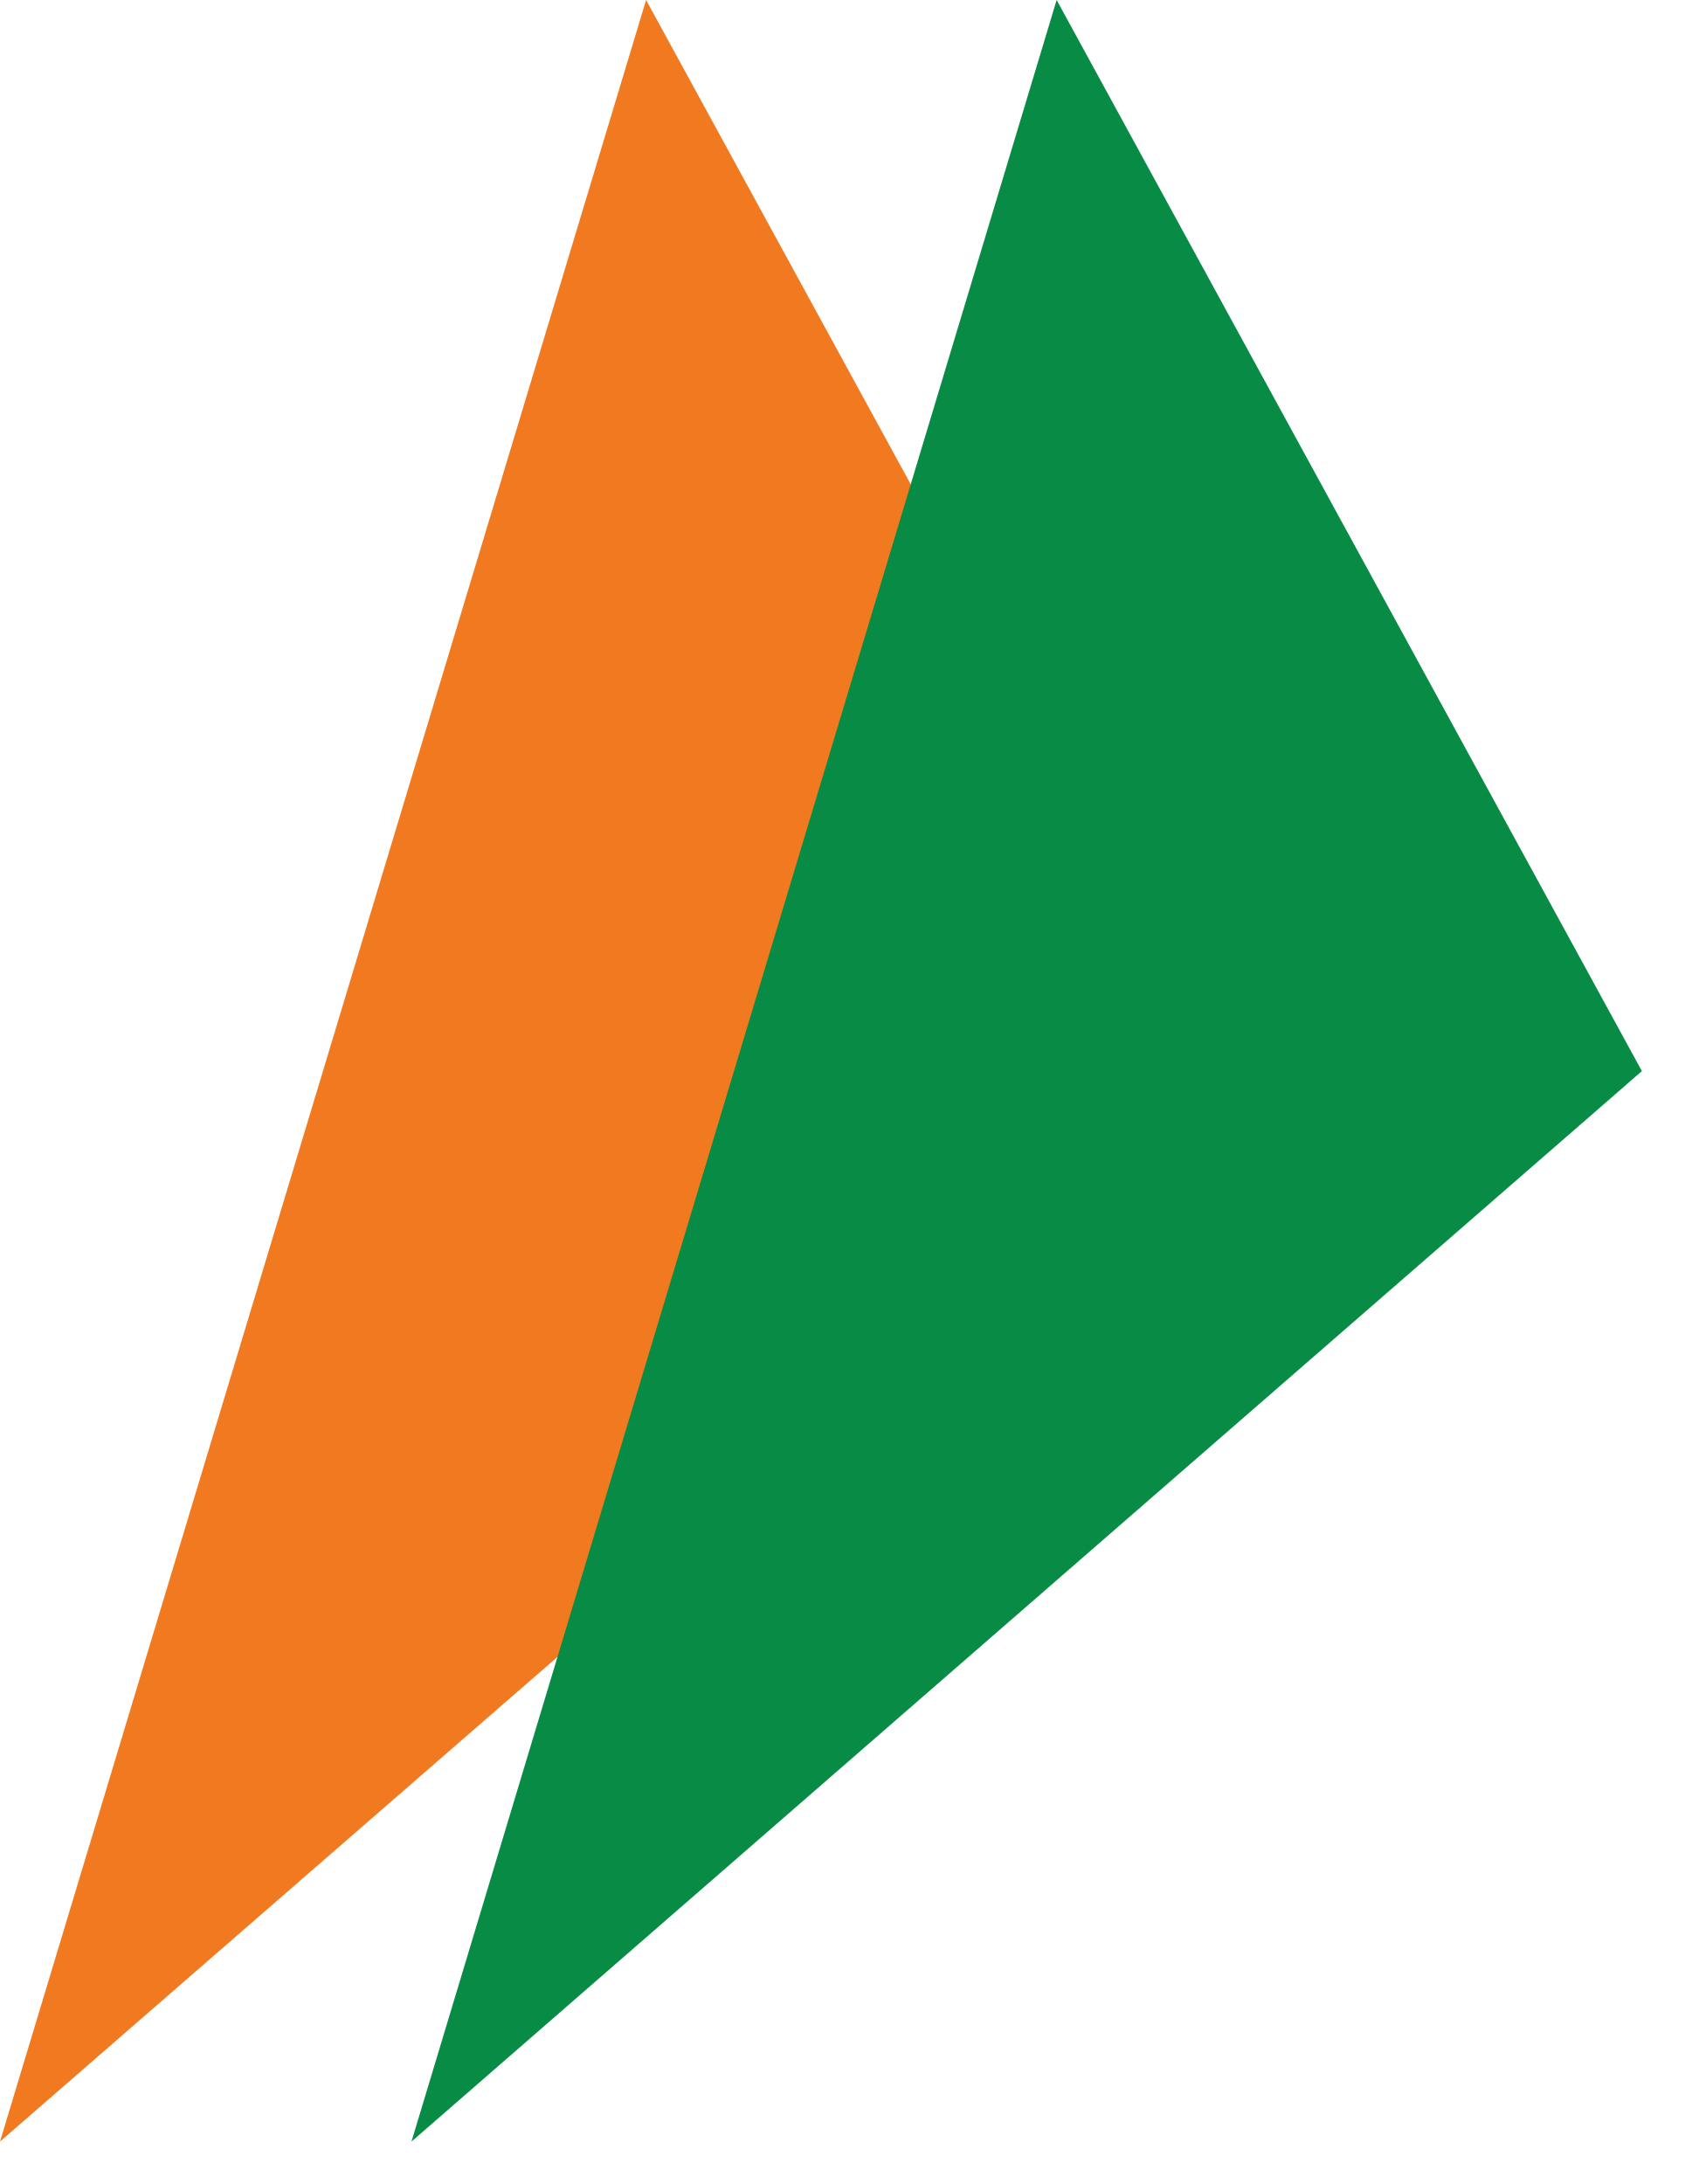
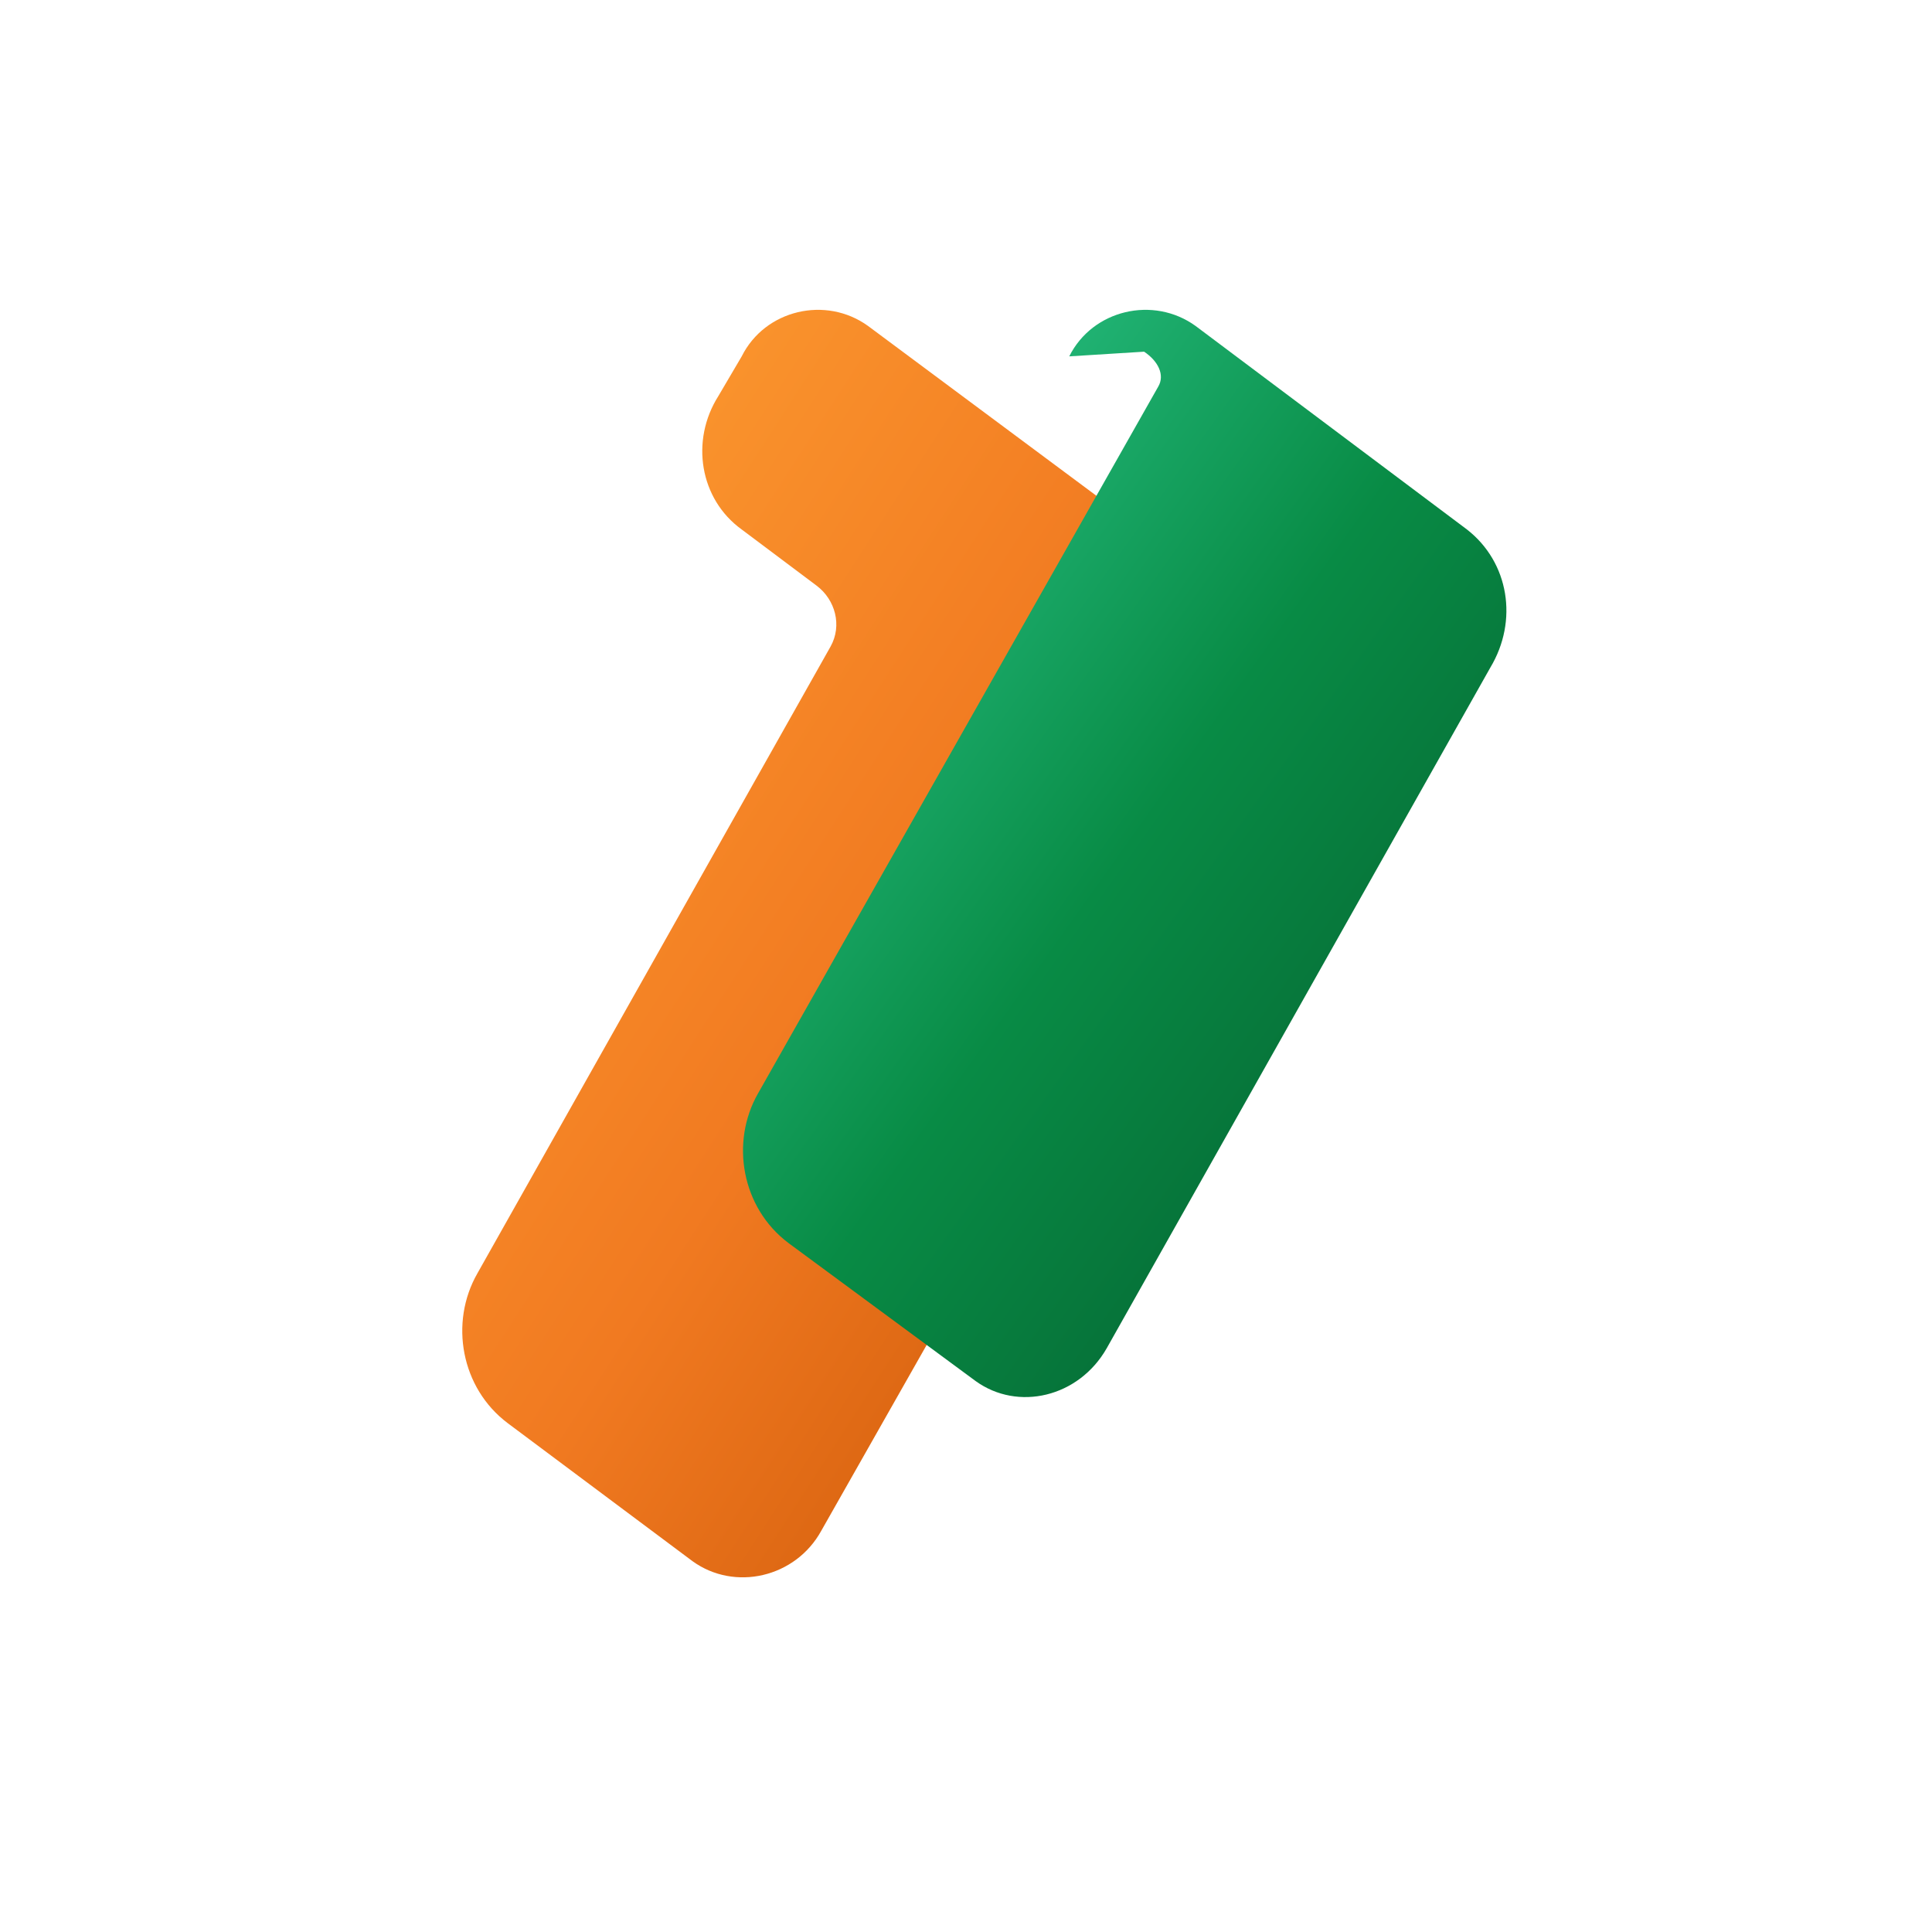
- <svg xmlns="http://www.w3.org/2000/svg" viewBox="0 0 54 70" fill="none">
-   <polygon points="20.71,0 39.47,34.33 0,68.64" fill="#F17A21" />
-   <polygon points="33.87,0 52.63,34.33 13.19,68.64" fill="#088B45" />
+ <svg xmlns="http://www.w3.org/2000/svg" width="512" height="512" viewBox="0 0 512 512" fill="none">
+   <defs>
+     <linearGradient id="upiLogoSaffron" x1="0" y1="0" x2="1" y2="1">
+       <stop offset="0%" stop-color="#FFA133" />
+       <stop offset="50%" stop-color="#F17A21" />
+       <stop offset="100%" stop-color="#C24E00" />
+     </linearGradient>
+     <linearGradient id="upiLogoEmerald" x1="0" y1="0" x2="1" y2="1">
+       <stop offset="0%" stop-color="#34D399" />
+       <stop offset="50%" stop-color="#088B45" />
+       <stop offset="100%" stop-color="#04562B" />
+     </linearGradient>
+   </defs>
+   <g transform="translate(80, 56) scale(6.2)">
+     <path d="M18.8 6.2C19.8 4.2 22.4 3.6 24.2 4.9L39.8 16.5C41.8 18 42.4 20.8 41.2 22.9L22.2 56.4C21.1 58.4 18.5 59 16.7 57.7L8.8 51.8C6.8 50.3 6.3 47.5 7.5 45.4L22.6 18.6C23.1 17.7 22.8 16.6 22 16L18.8 13.6C17 12.3 16.6 9.8 17.8 7.9L18.8 6.2Z" fill="url(#upiLogoSaffron)" />
+     <path d="M32.8 6.2C33.8 4.2 36.4 3.6 38.2 4.9L49.8 13.6C51.6 15 52 17.5 50.8 19.5L34.4 48.6C33.2 50.7 30.6 51.3 28.8 50L20.8 44.1C18.8 42.6 18.3 39.8 19.5 37.7L36.6 7.5C36.9 7 36.6 6.4 36 6L32.8 6.2Z" fill="url(#upiLogoEmerald)" />
+   </g>
</svg>
